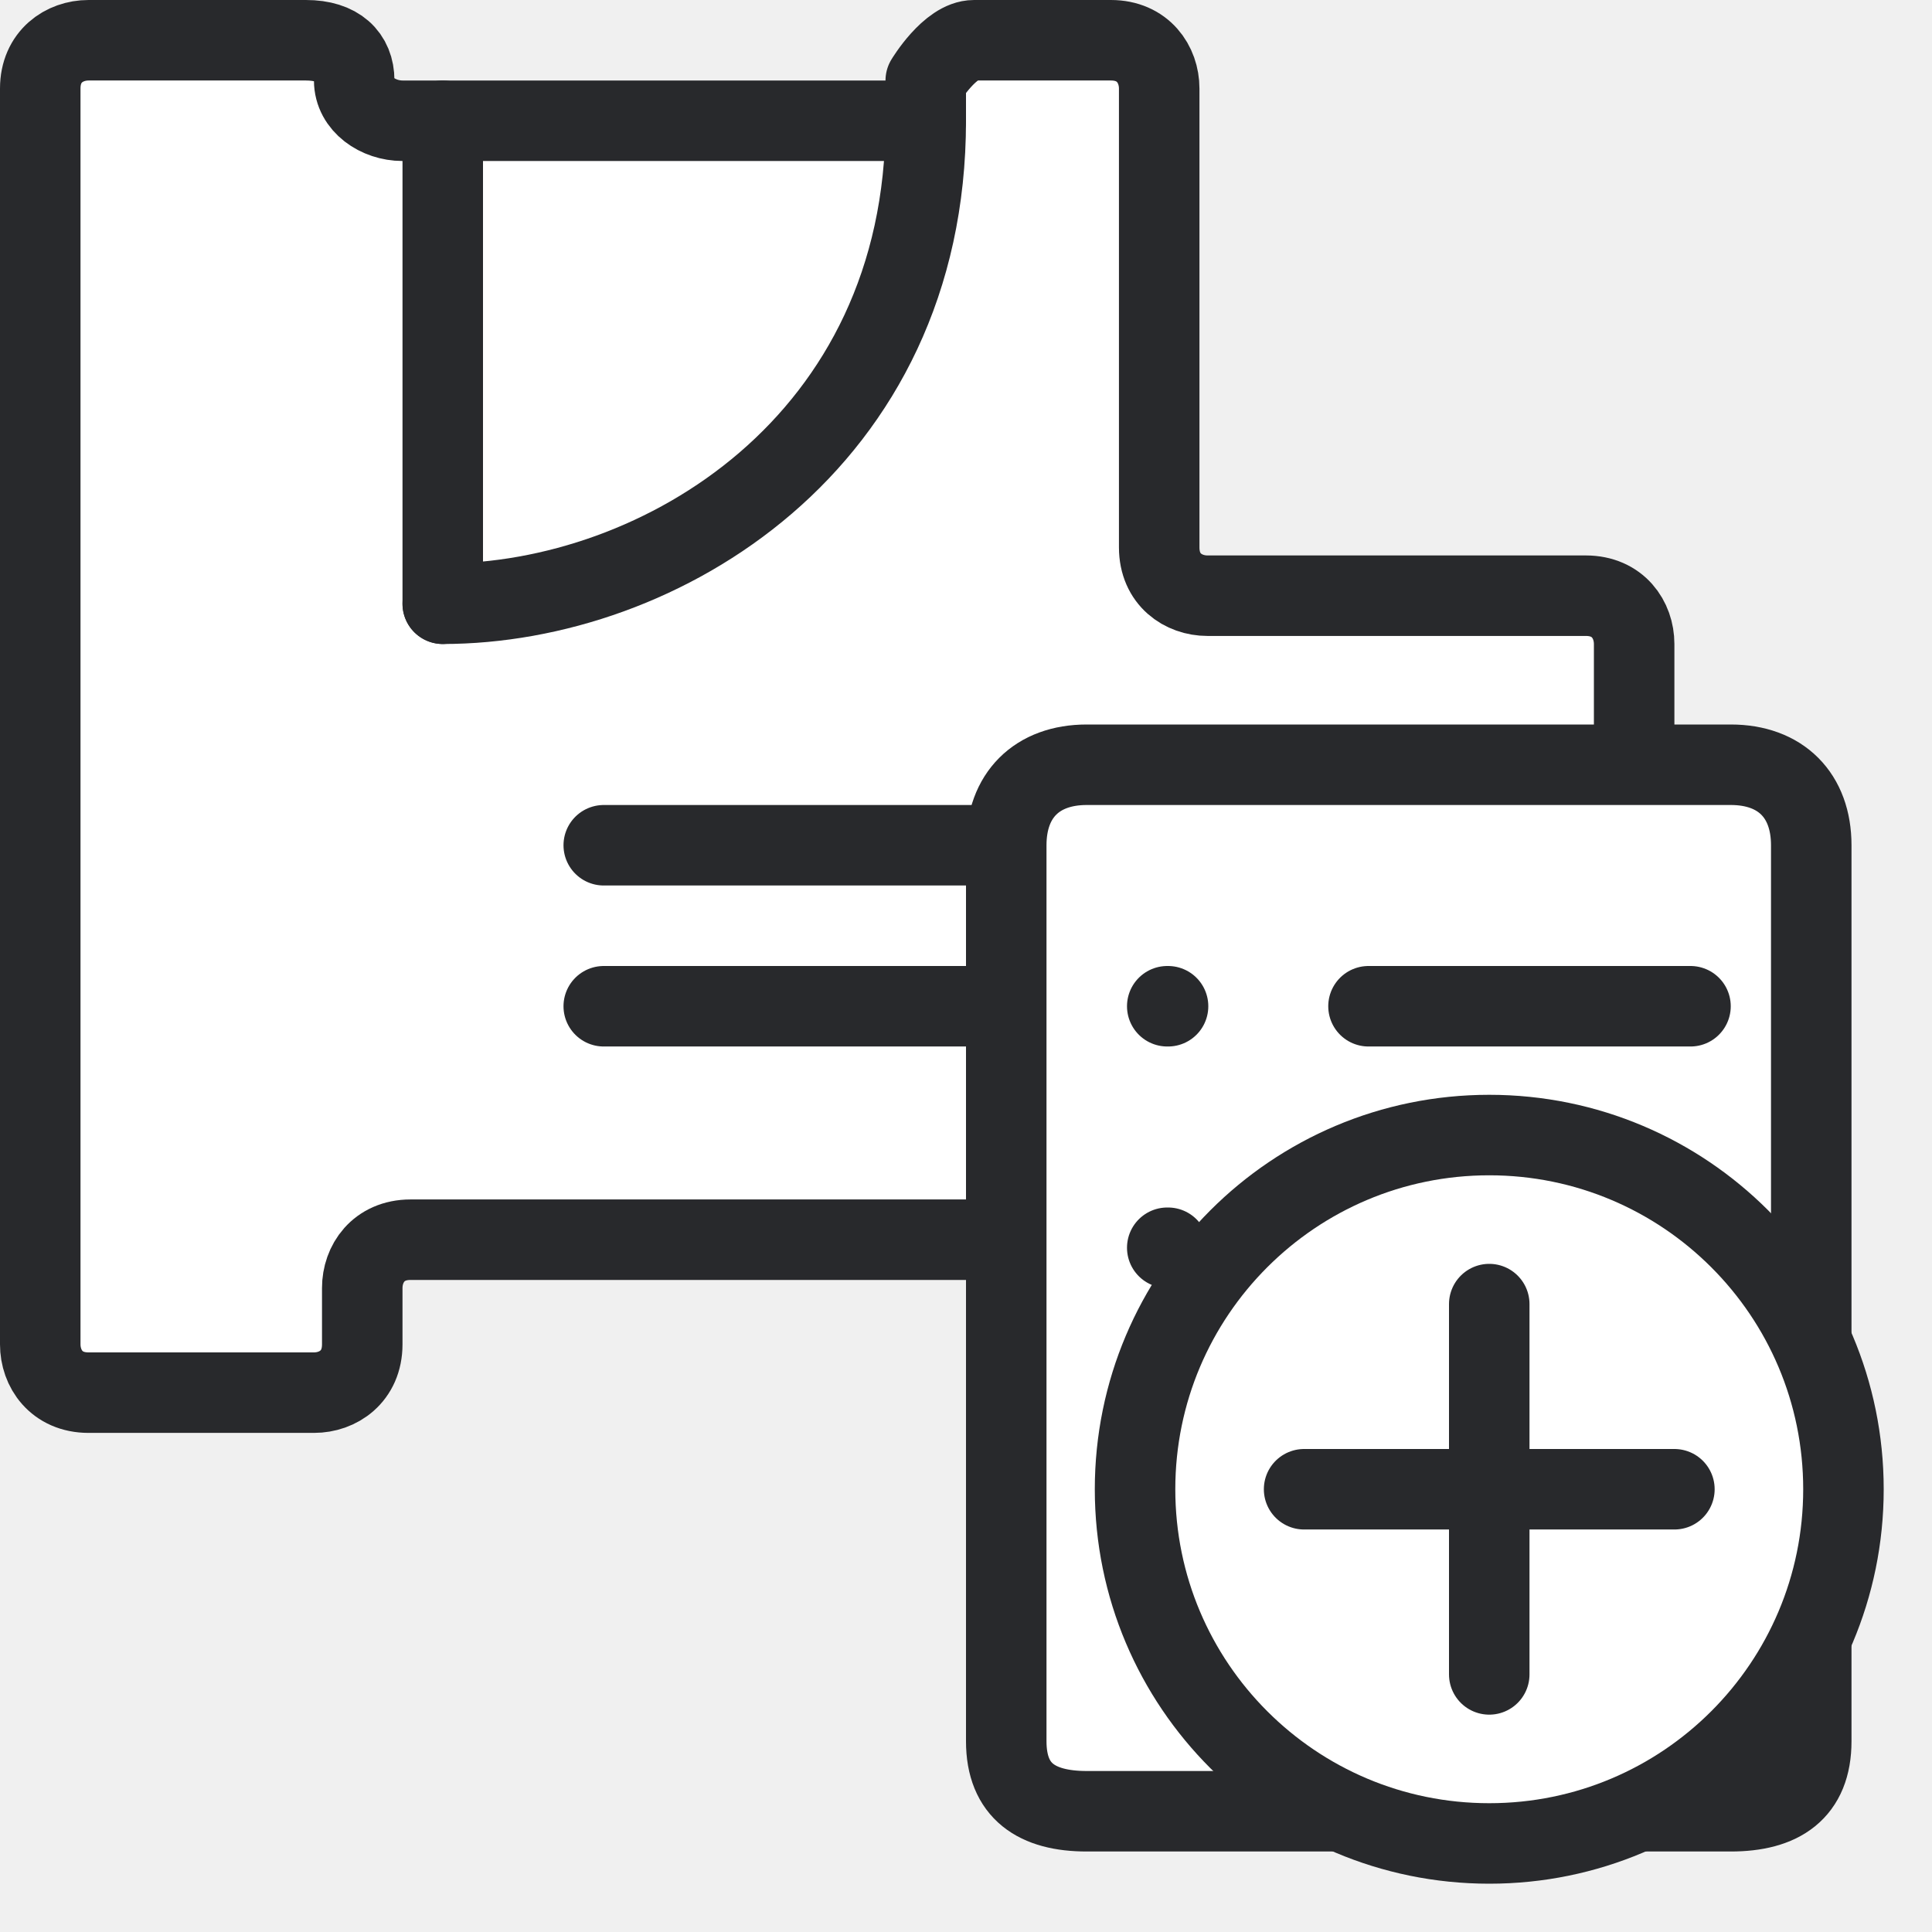
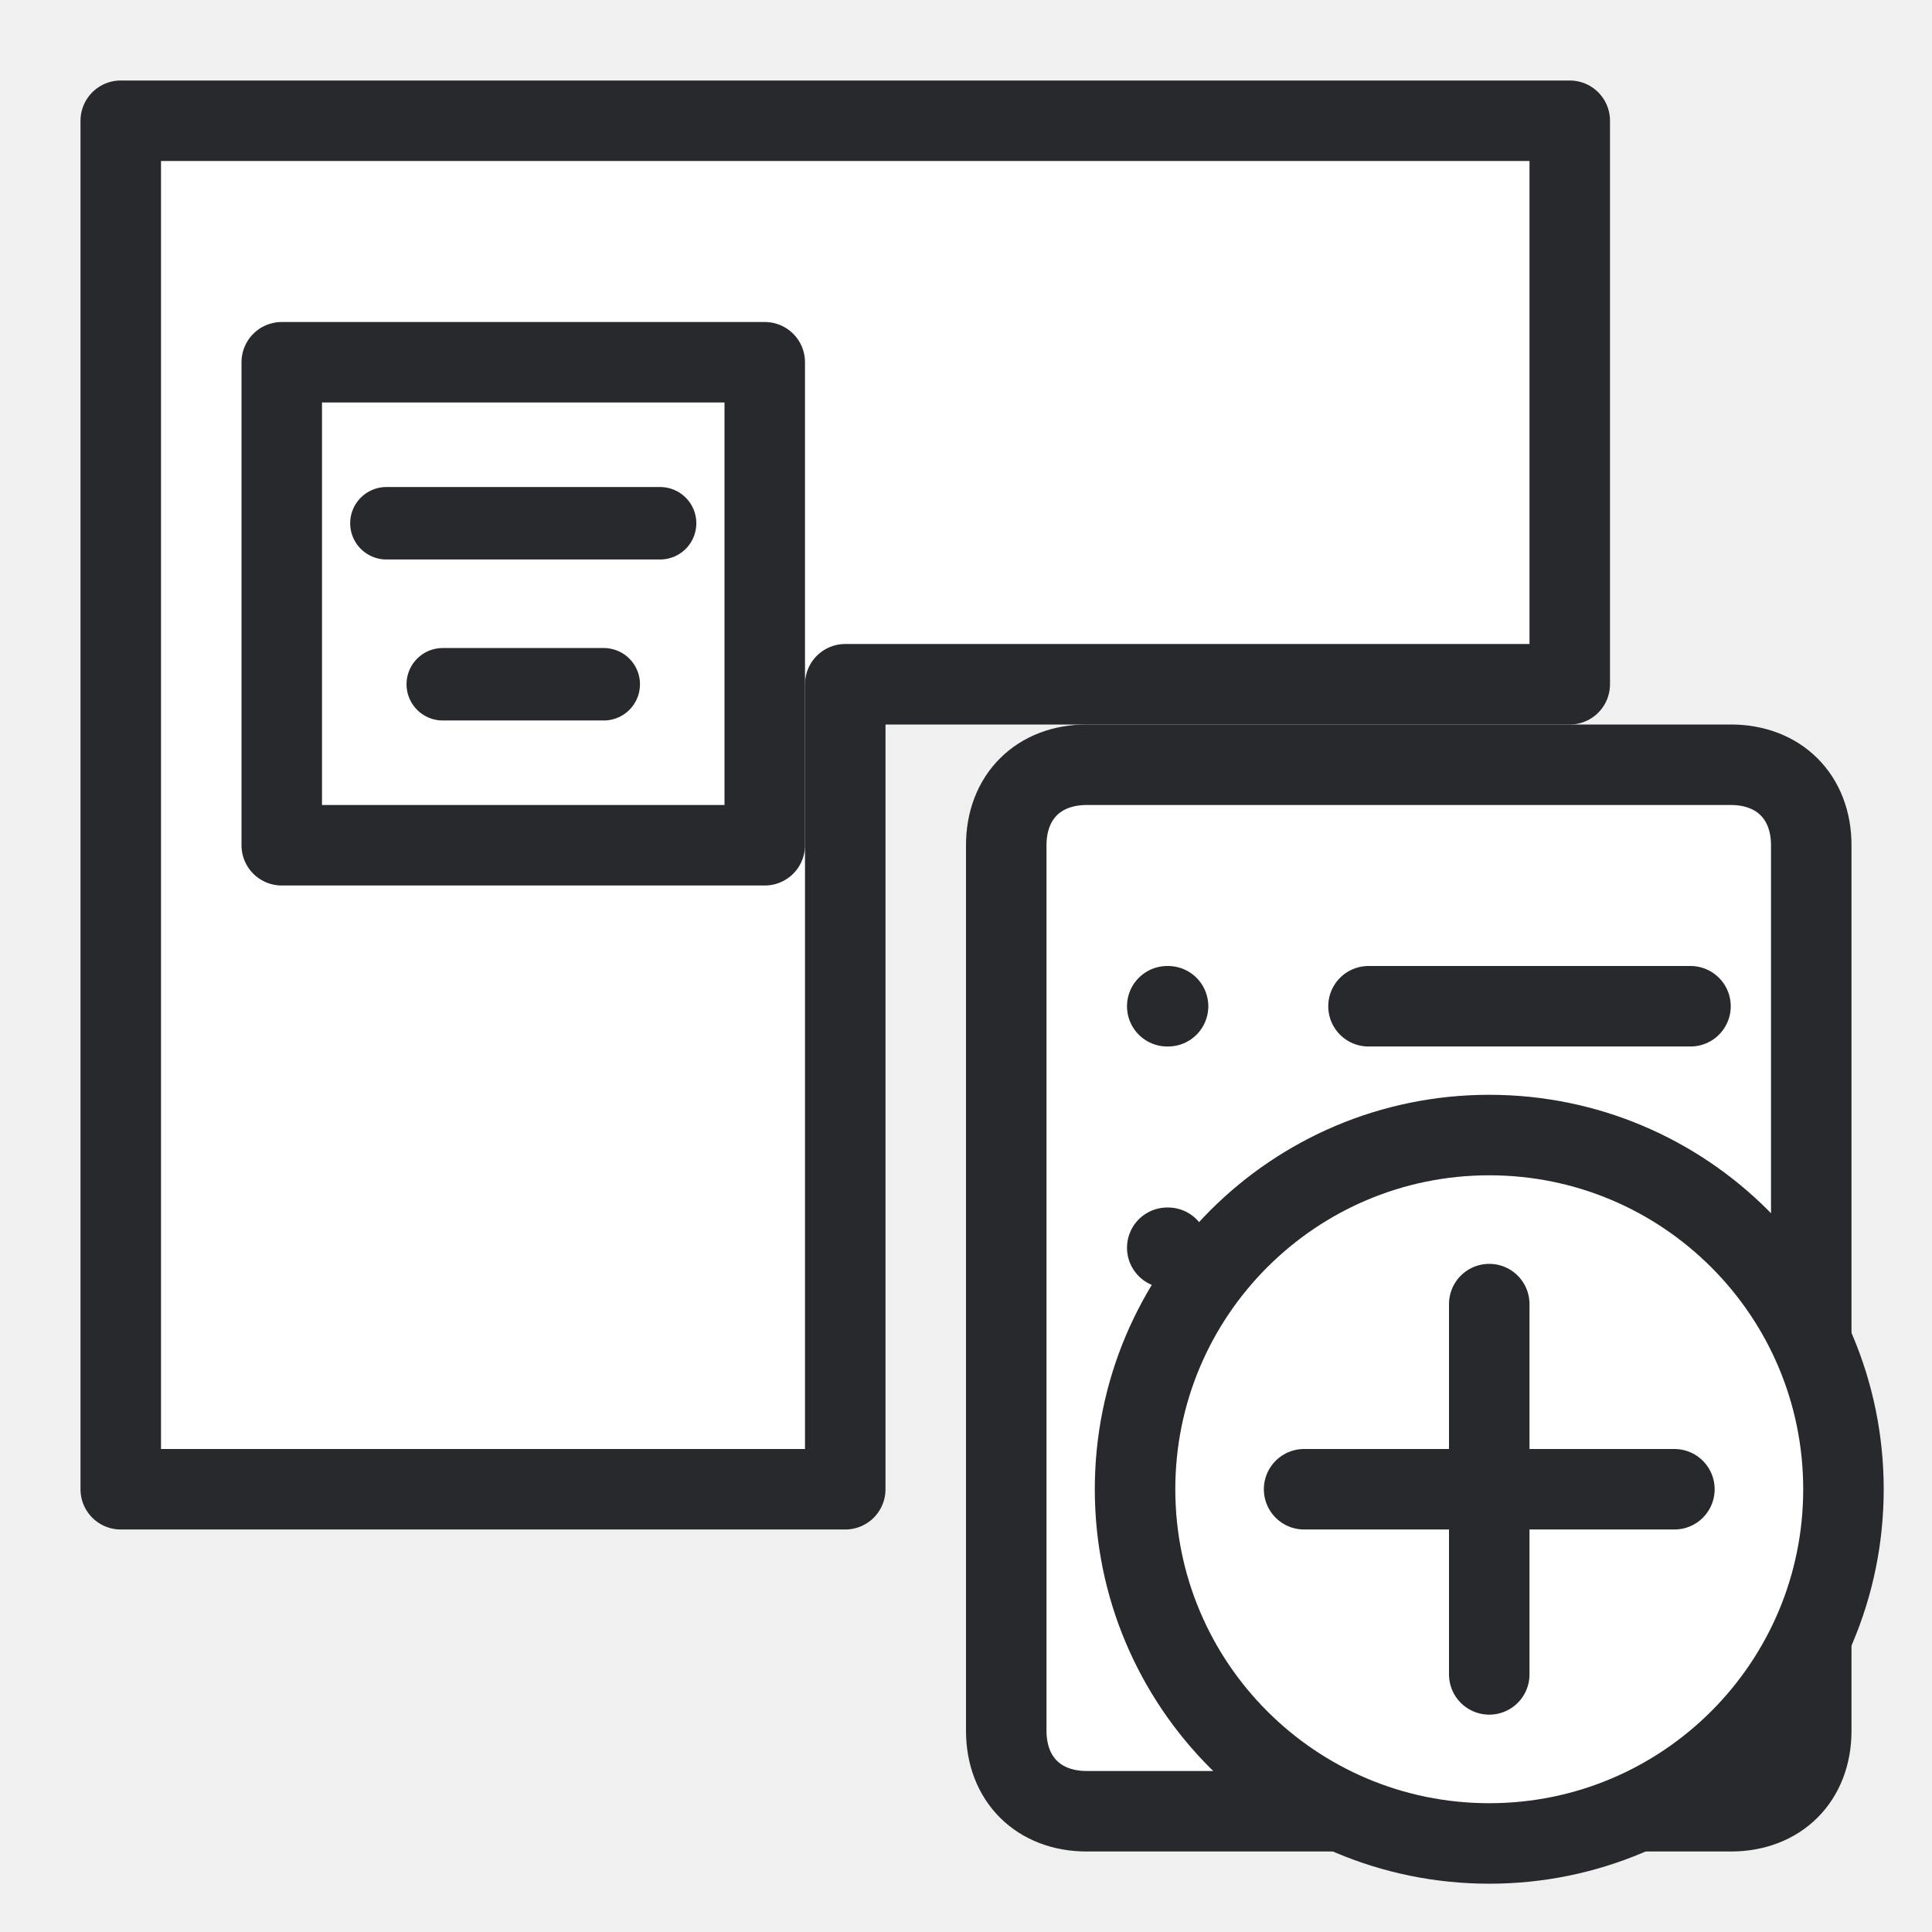
<svg xmlns="http://www.w3.org/2000/svg" width="24" height="24" viewBox="0 0 24 24" fill="none">
-   <path d="M11.5 1.5V1C11.5 1 11.8 0.5 12.1 0.5H13.8C14.2 0.5 14.4 0.8 14.4 1.1V6.8C14.4 7.2 14.7 7.4 15 7.4H19.7C20.1 7.4 20.3 7.7 20.3 8V16.7C20.3 17.1 20 17.3 19.7 17.3H15C14.6 17.3 14.4 17 14.4 16.7V16C14.4 15.6 14.1 15.4 13.8 15.4H5.1C4.7 15.4 4.5 15.7 4.5 16V16.7C4.5 17.1 4.2 17.3 3.9 17.3H1.1C0.7 17.3 0.5 17 0.5 16.7V1.1C0.5 0.7 0.8 0.5 1.1 0.5H3.8C4.2 0.5 4.4 0.7 4.4 1C4.4 1.3 4.7 1.5 5 1.5H11.5Z" fill="white" />
-   <path d="M11.5 1.5V1C11.5 1 11.8 0.5 12.1 0.5H13.8C14.2 0.5 14.4 0.8 14.4 1.1V6.8C14.4 7.2 14.7 7.4 15 7.4H19.7C20.1 7.4 20.3 7.7 20.3 8V16.7C20.3 17.1 20 17.3 19.7 17.3H15C14.6 17.3 14.4 17 14.4 16.7V16C14.4 15.6 14.1 15.4 13.8 15.4H5.1C4.7 15.4 4.5 15.7 4.5 16V16.7C4.5 17.1 4.2 17.3 3.9 17.3H1.1C0.7 17.3 0.5 17 0.5 16.7V1.1C0.5 0.7 0.8 0.5 1.1 0.5H3.8C4.2 0.5 4.4 0.7 4.4 1C4.4 1.3 4.7 1.5 5 1.5H11.5Z" fill="white" stroke="#28292C" stroke-miterlimit="10" stroke-linecap="round" stroke-linejoin="round" />
-   <path d="M5.5 7.5C8.2 7.5 11.5 5.5 11.5 1.5Z" fill="white" />
-   <path d="M5.5 7.5C8.2 7.5 11.5 5.5 11.5 1.5" stroke="#28292C" stroke-miterlimit="10" stroke-linecap="round" stroke-linejoin="round" />
-   <path d="M5.5 1.5V7.5" stroke="#28292C" stroke-miterlimit="10" stroke-linecap="round" stroke-linejoin="round" />
-   <path d="M7.5 12.5H13.5" stroke="#28292C" stroke-miterlimit="10" stroke-linecap="round" stroke-linejoin="round" />
-   <path d="M7.5 10.5H13.6" stroke="#28292C" stroke-miterlimit="10" stroke-linecap="round" stroke-linejoin="round" />
-   <path d="M12.5 10.5C12.5 9.879 12.879 9.5 13.5 9.5H16.5H21.5C22.121 9.5 22.5 9.879 22.5 10.5V21.63C22.5 22.251 22.121 22.5 21.5 22.5H13.5C12.879 22.5 12.5 22.251 12.5 21.63V10.5Z" fill="white" />
-   <path d="M17 12.5H21M17 15.5H21M17 18.5H21M14.51 12.5H14.5M14.5 15.5H14.51M14.5 18.5H14.51M21.5 9.5C22.121 9.5 22.5 9.879 22.5 10.5V21.63C22.5 22.251 22.121 22.5 21.5 22.5H13.5C12.879 22.5 12.5 22.251 12.5 21.63V10.5C12.5 9.879 12.879 9.5 13.5 9.5H16.5H21.5Z" stroke="#28292C" stroke-linecap="round" stroke-linejoin="round" />
+   <path d="M1.5 1.5H19.5V8.5H10.5V18.5H1.5Z" fill="white" stroke="#28292C" stroke-linecap="round" stroke-linejoin="round" />
+   <path d="M3.5 4.5H9.5V10.5H3.5Z" fill="white" stroke="#28292C" stroke-linecap="round" stroke-linejoin="round" />
+   <path d="M4.8 6.5H8.2M5.5 8.5H7.5" stroke="#28292C" stroke-linecap="round" stroke-linejoin="round" stroke-width="0.9" />
+   <path d="M13.5 9.5H21.5C22.1 9.5 22.5 9.9 22.5 10.5V21.5C22.5 22.1 22.1 22.5 21.5 22.5H13.5C12.9 22.5 12.5 22.1 12.5 21.5V10.5C12.5 9.9 12.9 9.5 13.5 9.5Z" fill="white" stroke="#28292C" stroke-linecap="round" stroke-linejoin="round" />
+   <path d="M17 12.5H21M17 15.5H21M17 18.5H21M14.5 12.5H14.51M14.5 15.5H14.51M14.5 18.5H14.51" stroke="#28292C" stroke-linecap="round" stroke-linejoin="round" />
  <circle cx="18.5" cy="18.5" r="4.4" fill="white" stroke="#28292C" />
  <path d="M18.5 16.2v4.6M16.2 18.5h4.6" stroke="#28292C" stroke-linecap="round" />
</svg>
